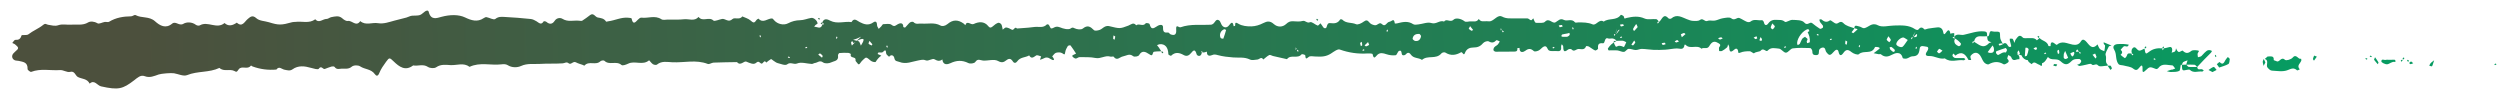
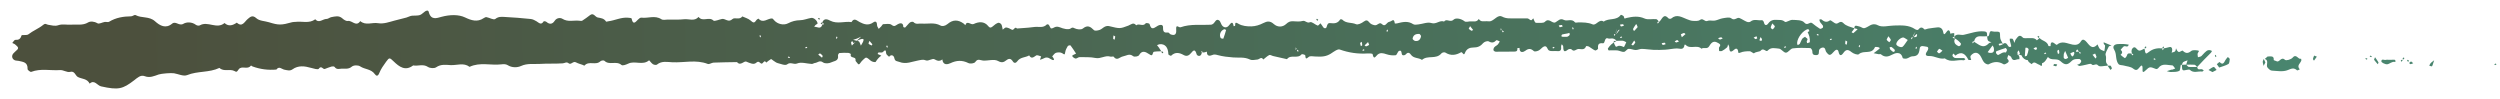
<svg xmlns="http://www.w3.org/2000/svg" width="178" height="7" viewBox="0 0 178 7" fill="none">
  <path d="M150.061 4.676C149.829 4.679 149.493 4.787 149.389 4.662C149.216 4.459 149.058 4.745 148.911 4.57C148.857 4.503 148.647 4.587 148.508 4.612C148.364 4.636 148.22 4.683 148.077 4.696C148.017 4.702 147.952 4.641 147.89 4.611C147.957 4.585 148.036 4.573 148.087 4.527C148.136 4.484 148.189 4.399 148.183 4.341C148.177 4.287 148.096 4.201 148.047 4.202C147.851 4.202 147.668 4.176 147.485 4.358C147.198 4.645 147.021 4.647 146.708 4.356C146.434 4.099 146.049 4.362 145.814 4.053C145.695 4.226 145.61 4.44 145.392 4.502C145.399 4.853 145.293 4.627 145.156 4.592C145.014 4.555 144.834 4.31 144.662 4.567C144.659 4.57 144.522 4.479 144.457 4.419C144.412 4.377 144.377 4.265 144.354 4.271C144.223 4.298 143.984 4.119 143.954 3.965C143.949 3.937 143.871 3.924 143.667 3.87C143.572 3.86 143.626 3.904 143.68 3.903C143.729 3.903 143.821 3.846 143.818 3.829C143.802 3.745 143.762 3.664 143.73 3.583C143.662 3.66 143.596 3.733 143.667 3.87C143.81 4.011 143.791 4.118 143.775 4.222C143.586 4.166 143.327 4.458 143.199 4.072C143.175 4.002 143.061 3.967 142.991 3.918C142.966 4.011 142.896 4.155 142.922 4.182C143.042 4.302 143.059 4.4 142.916 4.489C142.836 4.537 142.714 4.609 142.657 4.576C142.296 4.356 141.957 4.377 141.594 4.578C141.525 4.616 141.359 4.536 141.283 4.456C141.182 4.35 141.123 4.194 141.052 4.057C140.864 3.692 140.565 3.657 140.312 3.971C140.292 3.997 140.29 4.05 140.298 4.089C140.309 4.151 140.333 4.21 140.352 4.268C140.282 4.266 140.167 4.29 140.148 4.254C139.927 3.825 139.659 3.617 139.228 3.954C139.185 3.988 139.075 3.636 139.014 3.96C139.007 4.005 139.13 4.121 139.197 4.128C139.403 4.148 139.611 4.126 139.817 4.132C139.858 4.134 139.898 4.184 139.939 4.212C139.898 4.24 139.853 4.297 139.817 4.292C139.37 4.225 138.898 4.486 138.474 4.157C138.089 4.246 137.751 3.976 137.375 3.989C137.087 4.001 137.052 3.872 137.216 3.645C137.313 3.515 137.331 3.341 137.184 3.329C137.019 3.317 136.711 3.163 136.679 3.475C136.64 3.866 136.503 4.008 136.155 4.01C136.022 4.011 135.892 4.137 135.753 4.169C135.663 4.19 135.48 4.17 135.472 4.131C135.35 3.61 134.907 3.79 134.741 3.882C134.426 4.054 134.195 4.096 133.919 3.864C133.888 3.836 133.816 3.868 133.767 3.86C133.646 3.842 133.527 3.813 133.406 3.789C133.521 3.701 133.638 3.612 133.753 3.521C133.788 3.492 133.816 3.455 133.849 3.424C133.805 3.399 133.766 3.361 133.72 3.356C133.642 3.345 133.508 3.327 133.496 3.358C133.264 3.914 132.687 3.543 132.352 3.858C132.27 3.935 131.957 3.821 131.817 3.702C131.58 3.506 131.431 3.511 131.251 3.766C131.11 3.967 130.974 4.019 130.903 3.683C130.864 3.498 130.723 3.511 130.616 3.631C130.309 3.977 130.256 3.992 130.033 3.708C129.973 3.633 129.974 3.496 129.911 3.429C129.809 3.318 129.538 3.431 129.514 3.594C129.491 3.754 129.552 3.925 129.297 3.925C129.086 3.925 129.036 3.841 129.036 3.634C129.035 3.561 128.943 3.424 128.889 3.422C128.475 3.411 128.057 3.391 127.646 3.444C127.474 3.465 127.321 3.748 127.156 3.75C126.991 3.752 126.828 3.471 126.658 3.462C126.398 3.445 126.103 3.334 125.859 3.604C125.735 3.74 125.563 3.358 125.358 3.61C125.289 3.695 125.042 3.667 124.889 3.79C124.843 3.827 124.681 3.649 124.573 3.648C124.352 3.648 124.115 3.659 123.913 3.746C123.741 3.821 123.771 3.728 123.752 3.63C123.713 3.429 123.587 3.433 123.478 3.533C123.223 3.769 123.127 3.7 123.123 3.355C123.122 3.287 123.067 3.223 123.038 3.156C123.016 3.23 123.012 3.331 122.966 3.374C122.859 3.473 122.737 3.556 122.611 3.625C122.555 3.657 122.472 3.632 122.403 3.636C122.404 3.541 122.367 3.404 122.412 3.352C122.585 3.162 122.383 3.095 122.318 3.056C122.059 2.899 121.887 2.958 121.698 3.286C121.552 3.537 121.31 3.341 121.147 3.469C120.816 3.151 120.337 3.544 120.011 3.186C119.998 3.172 119.939 3.182 119.939 3.187C119.888 3.598 119.626 3.449 119.399 3.449C119.126 3.453 118.854 3.521 118.579 3.538C118.296 3.556 118.008 3.56 117.725 3.549C117.449 3.539 117.176 3.486 116.903 3.481C116.754 3.477 116.603 3.566 116.456 3.562C116.289 3.559 116.115 3.463 115.953 3.479C115.837 3.492 115.739 3.684 115.624 3.694C115.472 3.709 115.316 3.605 115.159 3.59C114.953 3.57 114.745 3.595 114.539 3.587C114.518 3.587 114.468 3.47 114.483 3.45C114.609 3.266 114.746 3.09 115.109 2.909C115.212 2.907 115.083 2.903 114.955 2.913C114.927 2.916 114.879 2.979 114.884 2.993C114.932 3.11 114.98 3.233 115.053 3.33C115.071 3.352 115.188 3.27 115.26 3.26C115.327 3.251 115.4 3.273 115.469 3.289C115.526 3.302 115.62 3.362 115.627 3.351C115.69 3.244 115.738 3.125 115.79 3.007C115.718 2.971 115.645 2.921 115.567 2.903C115.495 2.887 115.416 2.902 115.107 2.906C114.846 2.626 114.639 2.791 114.518 2.742C114.202 2.614 114.319 3.101 114.12 3.081C113.832 3.048 113.748 3.164 113.783 3.461C113.789 3.498 113.623 3.615 113.574 3.593C113.418 3.528 113.283 3.403 113.132 3.318C113.073 3.285 112.939 3.27 112.931 3.29C112.789 3.662 112.48 3.416 112.283 3.514C112.124 3.592 112.043 3.669 111.894 3.516C111.85 3.472 111.698 3.482 111.64 3.531C111.329 3.787 111.308 3.58 111.3 3.305C111.299 3.251 111.234 3.202 111.2 3.149C111.182 3.197 111.147 3.248 111.15 3.295C111.179 3.534 111.129 3.672 110.871 3.638C110.67 3.613 110.432 3.683 110.274 3.584C110.162 3.515 110.153 3.215 109.923 3.314C109.79 3.371 109.694 3.524 109.563 3.59C109.456 3.645 109.276 3.695 109.209 3.637C108.995 3.446 108.838 3.437 108.603 3.614C108.476 3.711 108.186 3.818 108.189 3.411C108.138 3.418 108.086 3.424 108.035 3.43C108.058 3.609 107.989 3.675 107.822 3.674C107.381 3.671 106.941 3.685 106.501 3.682C106.442 3.683 106.349 3.623 106.335 3.572C106.319 3.511 106.356 3.409 106.402 3.358C106.468 3.281 106.568 3.247 106.639 3.175C106.7 3.113 106.738 3.025 106.785 2.949C106.703 2.919 106.573 2.837 106.542 2.865C106.37 3.041 106.223 3.074 105.998 2.948C105.902 2.893 105.674 2.977 105.588 3.079C105.397 3.306 105.195 3.382 104.914 3.382C104.662 3.383 104.419 3.456 104.297 3.786C104.212 4.014 104.128 3.665 104.026 3.722C103.655 3.937 103.29 3.987 102.906 3.742C102.841 3.701 102.682 3.736 102.629 3.801C102.249 4.258 101.647 3.904 101.245 4.265C101.001 4.091 100.654 4.177 100.452 3.888C100.332 3.715 100.211 3.723 100.074 3.884C100.036 3.93 99.928 3.951 99.871 3.929C99.739 3.877 99.856 3.536 99.62 3.621C99.515 3.658 99.464 3.92 99.372 3.932C99.156 3.96 98.919 3.93 98.709 3.859C98.485 3.784 98.275 3.724 98.077 3.895C97.939 4.015 97.817 4.297 97.729 3.852C97.72 3.81 97.496 3.796 97.375 3.806C96.697 3.851 96.036 3.756 95.387 3.525C95.312 3.498 95.205 3.542 95.126 3.582C94.995 3.648 94.878 3.745 94.75 3.822C94.433 4.014 94.169 4.057 93.628 4.022C93.476 4.012 93.272 3.97 93.178 4.055C92.964 4.249 92.96 4.156 92.934 3.938C92.929 3.899 92.704 3.831 92.674 3.868C92.385 4.217 91.904 3.847 91.633 4.213C91.3 4.138 90.967 4.064 90.634 3.987C90.543 3.965 90.434 3.885 90.37 3.92C90.217 3.997 90.087 4.128 89.947 4.237C89.805 4.003 89.672 4.223 89.533 4.239C89.353 4.255 89.145 4.311 88.995 4.237C88.604 4.046 88.206 4.121 87.809 4.09C87.44 4.061 87.067 4.023 86.708 3.924C86.548 3.881 86.444 3.854 86.283 3.929C86.132 3.998 85.908 3.996 85.935 3.678C85.835 3.713 85.738 3.748 85.568 3.733C85.521 3.717 85.545 3.75 85.571 3.784C85.594 3.758 85.617 3.733 85.639 3.707C85.608 3.682 85.579 3.652 85.546 3.633C85.54 3.63 85.515 3.667 85.57 3.733C85.531 4.087 85.236 3.999 85.198 3.859C85.091 3.459 84.958 3.584 84.804 3.777C84.652 3.964 84.485 4.033 84.278 3.918C83.969 3.745 83.672 3.684 83.383 3.969C83.36 3.991 83.189 3.904 83.188 3.867C83.174 3.382 82.968 3.121 82.582 3.145C82.513 3.149 82.446 3.192 82.38 3.215C82.427 3.273 82.474 3.329 82.516 3.39C82.573 3.474 82.626 3.563 82.681 3.649C82.481 3.671 82.135 3.642 82.111 3.726C82.032 3.994 81.993 3.969 81.795 3.84C81.572 3.694 81.313 3.551 81.099 3.93C81.049 4.021 80.766 4.066 80.683 4C80.412 3.779 80.191 3.975 79.947 4.018C79.736 4.054 79.524 4.368 79.293 4.037C79.265 3.998 79.139 4.053 79.067 4.032C78.7 3.915 78.377 4.206 78.002 4.129C77.631 4.052 77.245 4.074 76.864 4.068C76.776 4.066 76.688 4.165 76.597 4.169C76.525 4.17 76.445 4.104 76.38 4.054C76.356 4.038 76.345 3.948 76.355 3.942C76.44 3.893 76.529 3.856 76.616 3.815C76.488 3.621 76.364 3.42 76.223 3.237C76.202 3.209 76.055 3.236 76.025 3.284C75.947 3.411 75.867 3.558 75.845 3.707C75.812 3.938 75.778 3.885 75.633 3.789C75.516 3.714 75.331 3.719 75.189 3.758C75.087 3.787 75.006 3.923 74.917 4.014C75.186 4.336 74.97 4.319 74.791 4.195C74.614 4.071 74.478 4.059 74.306 4.159C74.225 4.205 74.132 4.226 74.043 4.255C74.073 4.176 74.102 4.094 74.13 4.015C74.011 3.989 73.858 3.898 73.779 3.947C73.595 4.061 73.448 4.232 73.277 3.945C73.003 4.108 72.645 4.056 72.43 4.365C72.337 4.498 72.206 4.517 72.116 4.375C71.977 4.158 71.843 4.142 71.647 4.294C71.476 4.425 71.335 4.497 71.063 4.343C70.778 4.184 70.353 4.338 69.992 4.312C69.793 4.297 69.624 4.145 69.442 4.411C69.369 4.519 69.084 4.556 68.949 4.49C68.506 4.271 68.107 4.291 67.665 4.501C67.491 4.585 67.139 4.676 67.095 4.23C66.901 4.384 66.746 4.341 66.529 4.218C66.383 4.136 66.098 4.369 65.933 4.301C65.72 4.214 65.587 4.269 65.389 4.302C64.948 4.378 64.51 4.6 64.034 4.409C63.869 4.344 63.722 4.388 63.673 4.122C63.642 3.962 63.468 3.838 63.301 4.043C63.228 3.962 63.099 3.888 63.095 3.804C63.078 3.504 63.012 3.558 62.852 3.711C62.793 3.768 62.654 3.722 62.551 3.738C62.525 3.741 62.508 3.808 62.485 3.845C62.529 3.864 62.576 3.883 62.62 3.902C62.664 3.921 62.708 3.941 62.752 3.962C62.584 4.074 62.459 4.227 62.348 4.405C62.321 4.448 62.096 4.403 62.008 4.331C61.672 4.052 61.68 4.041 61.471 4.24C61.392 4.314 61.313 4.39 61.255 4.484C61.111 4.71 61.06 4.478 60.979 4.417C60.943 4.392 60.906 4.323 60.913 4.283C60.963 3.993 60.472 4.188 60.583 3.844C60.583 3.841 60.459 3.767 60.392 3.765C60.186 3.756 59.977 3.756 59.771 3.776C59.73 3.779 59.657 3.895 59.666 3.948C59.73 4.36 59.377 4.339 59.201 4.434C59.032 4.523 58.739 4.546 58.598 4.441C58.357 4.262 58.208 4.469 58.02 4.485C57.945 4.492 57.874 4.557 57.802 4.553C57.449 4.537 57.056 4.394 56.759 4.518C56.505 4.625 56.297 4.384 56.047 4.58C55.909 4.689 55.599 4.55 55.371 4.493C55.258 4.467 55.159 4.373 55.052 4.309C54.995 4.274 54.92 4.193 54.889 4.21C54.771 4.276 54.667 4.37 54.557 4.456C54.4 4.197 54.343 4.582 54.195 4.525C54.094 4.487 54.033 4.294 53.834 4.474C53.664 4.63 53.382 4.488 53.136 4.387C52.968 4.319 52.725 4.723 52.477 4.421C51.921 4.43 51.368 4.437 50.812 4.458C50.668 4.463 50.505 4.597 50.389 4.551C49.561 4.23 48.717 4.471 47.88 4.434C47.514 4.419 47.119 4.317 46.775 4.599C46.717 4.648 46.567 4.616 46.487 4.569C46.378 4.5 46.228 4.283 46.213 4.295C45.76 4.682 45.209 4.302 44.739 4.527C44.585 4.599 44.334 4.7 44.248 4.625C43.879 4.302 43.386 4.676 43.032 4.326C42.985 4.279 42.81 4.307 42.747 4.364C42.413 4.682 41.93 4.304 41.613 4.67C41.6 4.684 41.528 4.635 41.483 4.618C41.323 4.559 41.155 4.521 41.008 4.439C40.805 4.326 40.655 4.643 40.494 4.51C40.33 4.375 40.216 4.5 40.072 4.51C39.529 4.547 38.983 4.515 38.44 4.55C37.993 4.578 37.551 4.491 37.096 4.699C36.837 4.817 36.454 4.836 36.135 4.632C36.018 4.558 35.838 4.563 35.694 4.582C34.944 4.67 34.168 4.41 33.434 4.759C33.008 4.439 32.537 4.658 32.089 4.636C31.749 4.618 31.395 4.555 31.056 4.789C30.916 4.886 30.619 4.862 30.466 4.763C30.116 4.534 29.763 4.724 29.417 4.658C28.864 5.078 28.438 4.769 28.026 4.37C27.739 4.093 27.721 4.082 27.491 4.396C27.309 4.646 27.124 4.906 27.007 5.197C26.91 5.442 26.794 5.43 26.689 5.279C26.422 4.904 25.979 4.949 25.644 4.726C25.497 4.626 25.18 4.633 25.05 4.744C24.808 4.952 24.563 4.871 24.321 4.888C24.154 4.902 23.962 4.971 23.823 4.765C23.791 4.721 23.675 4.72 23.608 4.737C23.447 4.781 23.291 4.851 23.129 4.909C22.991 4.958 22.881 4.626 22.694 4.898C22.641 4.974 22.334 4.885 22.132 4.829C21.709 4.708 21.242 4.635 20.823 4.938C20.64 5.069 20.453 4.999 20.25 4.962C20.072 4.931 19.868 4.678 19.681 4.952C19.1 5.005 18.535 4.933 17.982 4.732C17.94 4.719 17.878 4.658 17.875 4.664C17.658 4.955 17.333 4.721 17.087 4.853C17.021 4.888 16.973 4.967 16.925 5.032C16.854 5.131 16.816 5.126 16.699 5.06C16.367 4.879 15.946 5.134 15.623 4.835C14.893 5.184 14.073 5.043 13.325 5.347C13.064 5.454 12.701 5.268 12.387 5.216C12.173 5.182 11.491 5.238 11.302 5.302C10.976 5.413 10.667 5.566 10.299 5.422C10.015 5.31 9.776 5.543 9.562 5.709C8.736 6.342 8.441 6.427 7.194 6.149C6.923 6.087 6.722 5.644 6.383 5.954C6.206 5.588 5.828 5.63 5.548 5.484C5.354 5.383 5.329 5.027 4.988 5.118C4.775 5.174 4.512 4.973 4.278 4.99C3.594 5.04 2.9 4.856 2.223 5.117C2.162 5.14 1.962 4.985 1.964 4.921C1.985 4.412 1.635 4.411 1.338 4.336C1.243 4.312 1.135 4.328 1.047 4.287C0.858 4.202 0.811 3.987 0.933 3.825C1.014 3.751 1.08 3.66 1.164 3.598C1.427 3.398 1.204 3.294 1.095 3.18C1.037 3.122 0.947 3.098 0.874 3.06C0.945 2.98 1.021 2.836 1.093 2.838C1.32 2.846 1.45 2.8 1.529 2.529C1.554 2.453 1.895 2.542 2.02 2.445C2.356 2.182 2.756 2.034 3.079 1.769C3.25 1.629 3.306 1.749 3.429 1.764C3.667 1.792 3.892 1.888 4.161 1.792C4.443 1.693 4.778 1.781 5.087 1.755C5.483 1.722 5.883 1.834 6.277 1.596C6.427 1.505 6.703 1.515 6.936 1.656C7.058 1.73 7.281 1.589 7.46 1.562C7.563 1.547 7.687 1.598 7.766 1.55C8.257 1.249 8.786 1.169 9.334 1.162C9.442 1.161 9.575 1.036 9.65 1.074C10.09 1.31 10.624 1.14 11.04 1.517C11.389 1.832 11.801 2.06 12.252 1.687C12.514 1.467 12.749 1.882 13.066 1.69C13.275 1.564 13.656 1.548 13.942 1.764C14.014 1.819 14.156 1.848 14.228 1.805C14.795 1.475 15.436 2.107 15.986 1.64C16.286 1.911 16.575 1.806 16.861 1.612C17.252 1.966 17.406 1.543 17.645 1.346C17.814 1.209 17.974 1.042 18.252 1.297C18.471 1.496 18.844 1.491 19.144 1.583C19.842 1.799 20.022 1.799 20.809 1.579C20.881 1.558 20.961 1.568 21.036 1.559C21.506 1.494 22.005 1.698 22.446 1.373C22.718 1.684 22.981 1.344 23.252 1.349C23.362 1.35 23.472 1.242 23.587 1.221C23.854 1.173 24.126 1.082 24.379 1.312C24.485 1.409 24.649 1.516 24.767 1.492C25.067 1.438 25.36 1.939 25.65 1.503C26.043 1.838 26.493 1.58 26.911 1.65C27.318 1.718 27.7 1.57 28.087 1.467C28.372 1.393 28.657 1.325 28.939 1.249C29.08 1.21 29.215 1.122 29.354 1.117C29.895 1.102 29.9 1.119 30.213 0.851C30.333 0.748 30.487 0.696 30.525 0.847C30.682 1.465 31.094 1.289 31.435 1.198C32.043 1.035 32.658 1.025 33.111 1.241C33.549 1.449 33.986 1.6 34.44 1.291C34.499 1.251 34.581 1.208 34.643 1.222C34.857 1.261 35.15 1.442 35.265 1.351C35.486 1.174 35.698 1.194 35.914 1.206C36.542 1.237 37.169 1.288 37.795 1.353C37.934 1.368 38.074 1.442 38.199 1.516C38.372 1.621 38.527 1.815 38.706 1.524C38.723 1.496 38.858 1.516 38.907 1.558C39.131 1.757 39.334 1.724 39.49 1.486C39.644 1.251 39.907 1.253 40.044 1.339C40.439 1.586 40.841 1.432 41.235 1.475C41.313 1.483 41.406 1.504 41.464 1.467C41.653 1.349 41.834 1.212 42.013 1.075C42.263 0.884 42.372 1.208 42.556 1.245C42.775 1.29 43.004 1.298 43.151 1.535C43.164 1.557 43.257 1.523 43.31 1.516C43.776 1.457 44.213 1.224 44.695 1.26C44.792 1.267 44.963 1.279 44.971 1.319C45.064 1.778 45.224 1.61 45.417 1.403C45.483 1.332 45.588 1.246 45.665 1.256C46.137 1.321 46.628 1.065 47.092 1.37C47.207 1.445 47.394 1.395 47.546 1.393C47.934 1.391 48.326 1.414 48.712 1.37C49.053 1.332 49.437 1.543 49.739 1.205C50.03 1.589 50.487 1.153 50.8 1.467C50.844 1.511 50.973 1.464 51.06 1.447C51.178 1.42 51.293 1.368 51.411 1.349C51.653 1.313 51.863 1.63 52.153 1.357C52.31 1.209 52.658 1.446 52.853 1.169C53.05 1.261 53.272 1.315 53.436 1.456C53.595 1.591 53.691 1.688 53.832 1.459C53.87 1.397 53.993 1.317 54.003 1.325C54.335 1.694 54.649 1.306 54.968 1.313C55.02 1.315 55.075 1.393 55.122 1.446C55.365 1.723 55.801 1.822 56.113 1.658C56.384 1.517 56.661 1.443 56.97 1.439C57.232 1.436 57.493 1.32 57.758 1.275C57.938 1.242 58.198 1.472 58.211 1.671C58.214 1.701 58.111 1.736 58.065 1.779C58.027 1.816 58.005 1.867 57.974 1.912C58.17 1.884 58.422 2.125 58.549 1.77C58.593 1.75 58.634 1.733 58.677 1.712C58.633 1.674 58.591 1.638 58.547 1.599C58.674 1.244 58.964 1.397 59.114 1.474C59.617 1.731 60.126 1.498 60.627 1.573C60.813 1.239 61.009 1.467 61.198 1.566C61.522 1.735 61.832 1.841 62.176 1.595C62.355 1.467 62.446 1.572 62.447 1.802C62.448 1.887 62.523 1.973 62.566 2.056C62.627 1.994 62.693 1.934 62.751 1.871C62.797 1.82 62.84 1.722 62.886 1.721C63.087 1.716 63.343 1.659 63.478 1.767C63.694 1.941 63.77 1.805 63.931 1.719C64.023 1.667 64.323 1.549 64.314 1.922C64.314 1.933 64.428 1.977 64.451 1.957C64.568 1.846 64.662 1.704 64.784 1.604C64.848 1.553 64.999 1.529 65.038 1.57C65.216 1.767 65.426 1.661 65.621 1.678C66.067 1.717 66.523 1.571 66.964 1.818C67.089 1.887 67.289 1.856 67.46 1.714C67.852 1.381 68.218 1.393 68.615 1.68C68.657 1.71 68.691 1.757 68.727 1.796C68.866 1.41 69.111 1.811 69.331 1.707C69.661 1.551 70.072 1.484 70.376 1.873C70.48 2.007 70.58 1.975 70.697 1.867C70.807 1.764 70.934 1.673 71.067 1.623C71.129 1.6 71.261 1.671 71.298 1.741C71.356 1.847 71.363 1.987 71.393 2.113C71.474 2.056 71.561 1.948 71.638 1.956C71.777 1.971 71.914 2.042 72.041 2.113C72.194 2.199 72.246 1.841 72.408 2.03L73.213 1.97C73.362 1.954 73.511 1.935 73.663 1.919C73.956 1.884 74.277 2.015 74.533 1.742C74.554 1.72 74.647 1.735 74.673 1.766C74.741 1.846 74.781 2.017 74.846 2.025C74.954 2.035 75.066 1.929 75.182 1.908C75.274 1.89 75.385 1.908 75.473 1.947C75.701 2.045 76.067 2.136 76.221 2.033C76.338 1.953 76.371 1.941 76.508 2.012C76.68 2.097 76.971 2.135 77.101 2.03C77.432 1.762 77.632 1.889 77.885 2.141C77.958 2.216 78.163 2.174 78.294 2.13C78.427 2.086 78.539 1.961 78.669 1.898C78.756 1.857 78.872 1.836 78.962 1.858C79.716 2.039 79.722 2.061 80.334 1.826C80.534 1.748 80.698 1.555 80.897 1.802C81.098 1.634 81.38 1.925 81.575 1.659C81.605 1.619 81.832 1.661 81.846 1.706C81.986 2.238 82.212 1.946 82.457 1.822C82.547 1.776 82.821 1.691 82.809 1.958C82.795 2.292 82.914 2.344 83.171 2.315C83.225 2.309 83.283 2.423 83.351 2.448C83.632 2.551 83.773 2.462 83.745 2.117C83.711 1.663 83.934 1.986 84.055 1.942C84.775 1.686 85.515 1.803 86.245 1.757C86.289 1.754 86.335 1.72 86.376 1.694C86.514 1.597 86.579 1.307 86.797 1.45C86.906 1.522 86.932 1.735 87.034 1.84C87.18 1.99 87.365 1.985 87.502 1.809C87.654 1.613 87.776 1.483 87.835 1.866C87.871 1.855 87.938 1.851 87.94 1.834C87.961 1.668 87.91 1.531 88.175 1.691C88.437 1.85 88.79 1.885 89.101 1.878C89.385 1.872 89.684 1.781 89.94 1.646C90.224 1.499 90.435 1.477 90.693 1.71C90.958 1.95 91.319 1.949 91.576 1.707C91.725 1.565 91.861 1.504 92.049 1.513C92.281 1.521 92.526 1.557 92.744 1.493C92.941 1.434 93.047 1.68 93.273 1.582C93.401 1.524 93.627 1.754 93.819 1.822C93.863 1.838 93.949 1.719 94.015 1.659C94.067 1.732 94.13 1.798 94.172 1.876C94.257 2.044 94.416 2.056 94.456 1.918C94.51 1.737 94.534 1.622 94.738 1.647C94.999 1.681 95.251 1.666 95.417 1.389C95.432 1.364 95.543 1.368 95.574 1.401C95.845 1.681 96.225 1.581 96.541 1.72C96.686 1.786 96.947 1.653 97.107 1.533C97.283 1.402 97.376 1.446 97.489 1.587C97.594 1.718 97.715 1.761 97.88 1.796C98.079 1.835 98.209 1.531 98.394 1.716C98.637 1.96 98.727 1.58 98.92 1.552C99.105 1.528 99.25 1.24 99.31 1.668C99.31 1.677 99.413 1.681 99.464 1.666C99.854 1.569 100.236 1.466 100.621 1.722C100.714 1.785 100.873 1.75 100.999 1.737C101.308 1.702 101.643 1.552 101.914 1.641C102.261 1.754 102.506 1.412 102.817 1.534C102.999 1.29 103.258 1.635 103.502 1.396C103.65 1.254 104.024 1.317 104.278 1.518C104.362 1.585 104.531 1.535 104.659 1.522C104.878 1.497 105.132 1.617 105.29 1.349C105.432 1.585 105.65 1.504 105.848 1.51C105.951 1.511 106.065 1.535 106.157 1.5C106.429 1.399 106.671 1.028 106.946 1.179C107.249 1.346 107.532 1.301 107.825 1.311C108.134 1.321 108.445 1.295 108.754 1.31C108.842 1.315 108.921 1.426 109.011 1.442C109.057 1.45 109.118 1.354 109.171 1.305C109.209 1.394 109.238 1.492 109.288 1.573C109.309 1.609 109.374 1.634 109.417 1.63C109.618 1.614 109.886 1.669 110.001 1.55C110.301 1.238 110.52 1.715 110.75 1.588C110.945 1.482 111.076 1.275 111.35 1.418C111.589 1.541 111.91 1.296 112.14 1.59C112.172 1.632 112.29 1.597 112.364 1.596C112.712 1.597 113.049 1.587 113.393 1.735C113.649 1.846 113.854 1.313 114.186 1.539C114.551 1.262 115.089 1.497 115.405 1.055C115.415 1.041 115.609 1.123 115.62 1.182C115.656 1.386 115.679 1.31 115.833 1.274C116.241 1.182 116.657 1.121 117.087 1.315C117.327 1.424 117.64 1.336 117.921 1.363C117.993 1.371 118.056 1.468 118.124 1.56C118.125 1.571 118.124 1.549 118.124 1.523C118.083 1.541 118.039 1.55 118.006 1.575C117.996 1.584 118.023 1.642 118.033 1.679C118.064 1.653 118.094 1.625 118.124 1.563C118.334 1.408 118.428 0.899 118.79 1.302C118.827 1.343 118.953 1.353 118.994 1.316C119.383 0.977 119.739 1.225 120.107 1.366C120.244 1.418 120.383 1.478 120.525 1.485C120.698 1.494 120.914 1.516 121.039 1.419C121.258 1.254 121.365 1.572 121.565 1.491C121.724 1.425 121.928 1.495 122.105 1.465C122.295 1.431 122.474 1.328 122.662 1.3C122.865 1.27 123.137 1.199 123.269 1.307C123.511 1.503 123.667 1.209 123.853 1.285C124.032 1.359 124.195 1.478 124.374 1.551C124.452 1.584 124.575 1.588 124.634 1.539C124.891 1.32 125.184 1.485 125.454 1.436C125.492 1.43 125.576 1.522 125.587 1.581C125.642 1.844 125.785 1.825 125.897 1.672C126.061 1.446 126.261 1.393 126.504 1.415C126.699 1.432 126.887 1.382 127.082 1.551C127.17 1.625 127.435 1.406 127.618 1.415C127.909 1.428 128.3 1.415 128.46 1.601C128.695 1.881 128.855 1.509 129.026 1.647C129.203 1.79 129.385 1.928 129.577 2.047C129.621 2.074 129.721 2.02 129.777 1.98C129.803 1.96 129.812 1.861 129.791 1.825C129.735 1.733 129.65 1.664 129.592 1.575C129.56 1.528 129.554 1.458 129.536 1.399C129.584 1.39 129.651 1.355 129.679 1.38C129.872 1.535 130.04 1.634 130.29 1.451C130.362 1.4 130.592 1.68 130.751 1.681C130.914 1.682 131.031 1.417 131.266 1.661C131.446 1.849 131.735 1.907 132.025 2.013C132.005 2.083 131.919 2.188 131.833 2.29C131.874 2.315 131.939 2.373 131.957 2.359C132.067 2.273 132.163 2.174 132.265 2.08C132.221 2.061 132.177 2.042 132.025 2.013C132.039 1.718 132.239 1.862 132.391 1.888C132.507 1.909 132.622 2.022 132.727 2.007C133.048 1.952 133.26 1.565 133.708 1.801C134.019 1.965 134.465 1.825 134.854 1.817C135.373 1.808 135.898 1.762 136.37 2.087C136.425 2.126 136.546 2.15 136.572 2.118C136.719 1.937 136.842 1.896 137.014 2.09C137.048 2.126 137.181 2.055 137.271 2.039C137.492 2.006 137.713 1.972 137.934 1.95C138.17 1.924 138.318 2.043 138.36 2.306C138.391 2.5 138.468 2.442 138.538 2.341C138.693 2.111 138.81 2.056 138.869 2.404C138.905 2.392 138.94 2.375 138.979 2.369C139.033 2.36 139.087 2.362 139.141 2.358C139.142 2.442 139.143 2.527 139.144 2.611C139.101 2.631 139.06 2.648 139.016 2.668C139.06 2.707 139.102 2.743 139.202 2.748C139.193 2.804 139.152 2.832 139.15 2.866C139.127 3.102 139.275 3.207 139.443 3.283C139.477 3.3 139.546 3.274 139.577 3.24C139.607 3.208 139.632 3.118 139.614 3.096C139.506 2.965 139.389 2.849 139.205 2.748C139.148 2.726 139.147 2.67 139.147 2.611C139.331 2.353 139.594 2.526 139.817 2.479C140.299 2.377 140.768 2.186 141.278 2.236C141.539 2.261 141.466 2.43 141.481 2.581C141.334 2.583 141.185 2.593 141.038 2.584C140.794 2.57 140.614 2.651 140.551 2.969C140.552 2.98 140.551 2.958 140.551 2.933C140.51 2.95 140.466 2.959 140.433 2.985C140.423 2.993 140.45 3.052 140.46 3.088C140.491 3.062 140.521 3.034 140.552 2.972C140.878 3.147 141.184 3.52 141.596 3.093C141.644 3.045 141.726 3.036 141.793 3.01C141.707 2.971 141.594 2.959 141.547 2.889C141.494 2.814 141.5 2.688 141.481 2.584C141.737 2.64 141.542 2.131 141.858 2.234C142.018 2.285 142.223 2.213 142.358 2.292C142.43 2.336 142.385 2.589 142.422 2.741C142.452 2.861 142.523 2.967 142.61 3.14C142.559 3.126 142.532 3.084 142.507 3.085C142.44 3.088 142.373 3.112 142.306 3.127C142.315 3.163 142.326 3.233 142.333 3.233C142.418 3.232 142.501 3.217 142.61 3.14C142.656 3.077 142.741 3.057 142.81 3.081C142.955 3.13 142.977 3.449 143.189 3.315C143.225 3.292 143.126 3.029 143.096 2.875C143.088 2.839 143.098 2.797 143.1 2.754C143.169 2.759 143.269 2.736 143.303 2.774C143.363 2.847 143.385 2.959 143.423 3.056C143.458 2.969 143.477 2.862 143.533 2.794C143.662 2.641 143.775 2.401 144.02 2.67C144.088 2.745 144.26 2.712 144.384 2.716C144.605 2.724 144.841 2.657 145.026 2.87C145.032 2.876 145.151 2.762 145.217 2.705C145.403 2.927 145.768 2.917 145.853 3.278C145.855 3.292 145.951 3.283 146.002 3.285C145.993 2.962 146.119 2.955 146.322 3.124C146.358 3.154 146.431 3.206 146.446 3.192C146.818 2.865 147.186 3.107 147.561 3.175C147.785 3.217 148.016 3.198 148.165 2.938C148.243 2.802 148.356 2.792 148.481 2.905C148.729 3.13 148.918 3.624 149.342 3.161C149.397 3.273 149.435 3.407 149.516 3.487C149.596 3.568 149.723 3.594 149.829 3.646C149.848 3.514 149.877 3.385 149.883 3.253C149.885 3.213 149.815 3.175 149.792 3.127C149.776 3.097 149.783 3.049 149.782 3.01C149.969 3.089 150.155 3.165 150.341 3.244C150.272 3.267 150.167 3.272 150.144 3.32C150.049 3.526 149.867 3.795 149.925 3.945C150.008 4.163 149.852 4.426 150.06 4.592C150.07 4.603 150.06 4.648 150.061 4.676ZM92.402 3.538C92.379 3.538 92.355 3.538 92.332 3.538C92.348 3.583 92.356 3.631 92.38 3.667C92.388 3.678 92.442 3.649 92.475 3.638C92.451 3.604 92.425 3.571 92.189 3.442C92.213 3.475 92.239 3.506 92.265 3.539C92.288 3.514 92.311 3.488 92.334 3.463C92.303 3.438 92.274 3.407 92.24 3.388C92.23 3.385 92.205 3.422 92.402 3.538ZM107.007 2.166C106.984 2.166 106.961 2.167 106.938 2.167C106.954 2.212 106.962 2.259 106.986 2.295C106.994 2.307 107.047 2.278 107.081 2.266C107.057 2.233 107.031 2.199 106.795 2.07C106.819 2.104 106.845 2.134 106.871 2.168C106.894 2.142 106.917 2.117 106.939 2.091C106.908 2.066 106.879 2.036 106.846 2.017C106.835 2.014 106.81 2.051 107.007 2.166ZM148.025 3.683C147.986 3.627 147.946 3.572 147.905 3.516C147.841 3.573 147.777 3.63 147.778 3.888C147.705 3.783 147.665 3.69 147.642 3.696C147.56 3.714 147.483 3.766 147.404 3.803C147.448 3.878 147.481 3.99 147.545 4.015C147.592 4.034 147.678 3.946 147.714 3.684C147.817 3.683 147.922 3.682 148.095 3.679C148.071 3.682 148.048 3.683 148.025 3.683C148.041 3.728 148.049 3.775 148.073 3.812C148.081 3.823 148.135 3.794 148.168 3.782C148.144 3.749 148.118 3.716 148.025 3.683ZM136.191 2.721C136.19 2.696 136.19 2.671 136.19 2.645C136.149 2.663 136.105 2.672 136.072 2.697C136.062 2.706 136.088 2.764 136.099 2.801C136.129 2.775 136.16 2.747 136.395 2.23C136.315 2.363 136.249 2.465 136.191 2.569C136.186 2.578 136.236 2.639 136.262 2.642C136.385 2.654 136.511 2.652 136.496 2.456C136.493 2.411 136.459 2.37 136.191 2.721ZM115.029 2.48C115.029 2.455 115.029 2.43 115.028 2.404C114.987 2.422 114.944 2.431 114.911 2.456C114.9 2.465 114.927 2.524 114.938 2.56C114.968 2.534 114.999 2.506 115.132 2.033C115.094 2.134 115.057 2.227 115.03 2.329C115.025 2.345 115.074 2.379 115.1 2.406C115.171 2.313 115.245 2.219 115.316 2.129C115.277 2.104 115.235 2.085 115.029 2.48ZM60.777 3.072C60.737 3.014 60.703 2.967 60.672 2.922C60.644 2.962 60.593 3.002 60.596 3.041C60.6 3.111 60.636 3.178 60.658 3.248C60.693 3.197 60.729 3.146 61.317 2.608C61.189 2.669 61.104 2.712 61.015 2.747C60.925 2.781 60.833 2.808 60.743 2.837C60.846 2.864 60.949 2.888 61.05 2.917C61.097 2.931 61.159 2.938 61.18 2.972C61.23 3.058 61.257 3.156 61.294 3.251C61.364 3.116 61.471 2.985 61.489 2.842C61.499 2.766 61.358 2.664 60.777 3.072ZM128.705 2.288C128.748 2.262 128.789 2.236 128.833 2.21C128.801 2.16 128.761 2.063 128.741 2.066C128.387 2.146 127.974 2.67 127.953 3.061C127.951 3.111 127.977 3.161 127.991 3.212C128.045 3.18 128.119 3.163 128.149 3.112C128.215 3.004 128.247 2.869 128.317 2.767C128.365 2.696 128.458 2.661 128.529 2.613C128.556 2.716 128.795 2.719 128.646 2.914C128.626 2.943 128.658 3.021 128.666 3.074C128.733 3.048 128.856 3.03 128.861 2.996C128.872 2.867 128.857 2.729 128.827 2.601C128.806 2.497 128.748 2.394 128.705 2.288ZM135.832 2.846C135.668 2.756 135.575 2.656 135.492 2.668C135.382 2.681 135.264 2.761 135.178 2.846C135.102 2.92 135.013 3.042 135.014 3.143C135.016 3.269 135.363 3.419 135.467 3.328C135.592 3.22 135.677 3.056 135.832 2.846ZM101.072 2.418C100.766 2.396 100.615 2.516 100.577 2.755C100.57 2.797 100.69 2.905 100.759 2.916C100.989 2.952 101.139 2.821 101.177 2.579C101.187 2.523 101.088 2.443 101.072 2.418ZM142.904 3.56C142.864 3.496 142.827 3.412 142.812 3.415C142.586 3.485 142.363 3.561 142.143 3.648C142.12 3.657 142.103 3.761 142.122 3.791C142.156 3.847 142.237 3.927 142.27 3.916C142.447 3.84 142.597 3.681 142.816 3.738C142.829 3.746 142.876 3.616 142.904 3.56ZM87.176 2.077C86.92 2.161 86.787 2.458 86.909 2.7C86.932 2.745 87.095 2.765 87.1 2.754C87.177 2.551 87.241 2.34 87.3 2.129C87.303 2.126 87.22 2.096 87.176 2.077ZM144.328 3.396C144.258 3.397 144.212 3.394 144.212 3.397C144.194 3.602 144.181 3.807 144.166 4.015C144.22 3.995 144.304 3.991 144.319 3.952C144.374 3.811 144.416 3.661 144.437 3.512C144.442 3.473 144.349 3.418 144.328 3.396ZM141.87 3.236C141.749 3.4 141.635 3.556 141.521 3.712C141.565 3.728 141.606 3.758 141.653 3.763C141.926 3.791 142.015 3.683 141.955 3.392C141.944 3.344 141.907 3.306 141.87 3.236ZM111.448 2.618C111.499 2.617 111.554 2.631 111.597 2.613C111.656 2.587 111.72 2.547 111.758 2.493C111.778 2.462 111.749 2.392 111.743 2.339C111.689 2.357 111.638 2.377 111.581 2.386C111.463 2.41 111.343 2.423 111.227 2.455C111.201 2.461 111.182 2.523 111.169 2.563C111.167 2.574 111.201 2.615 111.221 2.615C111.296 2.626 111.373 2.619 111.448 2.618ZM147.039 3.625C146.984 3.764 146.938 3.82 146.941 3.876C146.951 3.997 146.87 4.172 147.061 4.2C147.121 4.208 147.189 4.148 147.251 4.117C147.192 3.977 147.134 3.84 147.039 3.625ZM134.798 3.701C134.864 3.672 134.9 3.666 134.902 3.652C134.91 3.616 134.919 3.559 134.901 3.54C134.833 3.468 134.758 3.399 134.675 3.346C134.644 3.327 134.585 3.362 134.539 3.371C134.557 3.426 134.561 3.499 134.597 3.538C134.663 3.61 134.743 3.66 134.798 3.701ZM134.454 2.58C134.386 2.716 134.318 2.804 134.334 2.834C134.373 2.907 134.456 2.953 134.519 3.009C134.556 2.952 134.638 2.884 134.627 2.842C134.608 2.761 134.538 2.7 134.454 2.58ZM116.603 1.93C116.56 1.827 116.544 1.779 116.523 1.734C116.52 1.726 116.479 1.727 116.474 1.738C116.403 1.84 116.333 1.942 116.275 2.055C116.262 2.083 116.304 2.144 116.325 2.189C116.328 2.197 116.367 2.197 116.374 2.185C116.458 2.097 116.537 2.004 116.603 1.93ZM126.188 1.666C126.133 1.807 126.077 1.886 126.078 1.967C126.079 2.009 126.203 2.101 126.219 2.089C126.282 2.038 126.343 1.964 126.37 1.882C126.38 1.851 126.289 1.782 126.188 1.666ZM138.305 3.609C138.18 3.535 138.1 3.46 138.071 3.478C138.005 3.52 137.962 3.611 137.912 3.679C137.964 3.72 138.027 3.809 138.065 3.798C138.14 3.78 138.195 3.703 138.305 3.609ZM116.355 2.884C116.284 2.986 116.218 3.083 116.153 3.179C116.197 3.198 116.259 3.245 116.277 3.231C116.338 3.177 116.394 3.106 116.431 3.029C116.444 3.007 116.389 2.946 116.355 2.884ZM119.675 2.444C119.715 2.556 119.731 2.603 119.747 2.651C119.834 2.577 119.92 2.503 120.009 2.426C119.97 2.398 119.926 2.343 119.892 2.349C119.815 2.364 119.744 2.412 119.675 2.444ZM62.114 3.154C62.041 3.068 61.973 2.987 61.907 2.909C61.882 2.98 61.822 3.09 61.843 3.112C61.898 3.176 61.988 3.203 62.068 3.239C62.074 3.241 62.106 3.168 62.114 3.154ZM149.172 3.812C149.072 3.858 149.029 3.878 148.988 3.898C149.061 3.99 149.132 4.079 149.205 4.171C149.228 4.125 149.278 4.077 149.27 4.041C149.251 3.959 149.207 3.887 149.172 3.812ZM97.486 3.196C97.444 3.087 97.425 3.039 97.406 2.995C97.322 3.074 97.241 3.151 97.157 3.231C97.196 3.255 97.243 3.311 97.276 3.302C97.351 3.281 97.417 3.233 97.486 3.196ZM58.257 3.887C58.35 3.965 58.439 4.037 58.527 4.108C58.545 4.06 58.588 3.993 58.575 3.973C58.525 3.906 58.46 3.845 58.39 3.804C58.366 3.79 58.313 3.85 58.257 3.887ZM104.571 2.048C104.631 2.095 104.693 2.156 104.763 2.189C104.791 2.202 104.845 2.154 104.888 2.134C104.815 2.042 104.745 1.953 104.671 1.862C104.649 1.907 104.624 1.949 104.571 2.048ZM79.282 2.522C79.27 2.614 79.253 2.69 79.259 2.763C79.262 2.786 79.324 2.805 79.358 2.827C79.375 2.753 79.4 2.68 79.404 2.604C79.404 2.585 79.339 2.56 79.282 2.522ZM96.958 2.978C96.902 3.018 96.838 3.044 96.841 3.063C96.847 3.139 96.874 3.212 96.893 3.284C96.926 3.262 96.987 3.244 96.99 3.219C96.991 3.146 96.972 3.07 96.958 2.978ZM115.339 1.758C115.376 1.819 115.4 1.889 115.418 1.886C115.488 1.879 115.554 1.85 115.621 1.83C115.6 1.794 115.581 1.727 115.56 1.724C115.491 1.722 115.421 1.743 115.339 1.758ZM118.311 3.076C118.348 3.137 118.372 3.207 118.39 3.204C118.459 3.197 118.526 3.169 118.592 3.148C118.571 3.112 118.555 3.045 118.532 3.042C118.465 3.04 118.396 3.061 118.311 3.076ZM119.41 2.846C119.359 2.875 119.297 2.912 119.236 2.946C119.275 2.974 119.319 3.029 119.355 3.023C119.422 3.014 119.483 2.971 119.547 2.942C119.508 2.912 119.469 2.884 119.41 2.846ZM122.324 2.722C122.387 2.766 122.429 2.819 122.465 2.816C122.531 2.806 122.593 2.764 122.657 2.735C122.618 2.707 122.576 2.654 122.537 2.658C122.47 2.658 122.406 2.693 122.324 2.722ZM125.061 2.581C124.944 2.636 124.9 2.656 124.859 2.676C124.903 2.712 124.945 2.768 124.994 2.781C125.031 2.792 125.079 2.746 125.12 2.726C125.096 2.667 125.072 2.609 125.061 2.581ZM125.268 2.867C125.292 2.878 125.349 2.908 125.405 2.919C125.416 2.922 125.461 2.826 125.45 2.786C125.437 2.733 125.387 2.689 125.35 2.642C125.336 2.687 125.318 2.735 125.268 2.867ZM131.402 2.882C131.391 2.975 131.374 3.051 131.38 3.124C131.38 3.147 131.445 3.165 131.478 3.187C131.495 3.114 131.52 3.041 131.524 2.965C131.522 2.946 131.46 2.921 131.402 2.882ZM110.982 1.813C111.019 1.874 111.043 1.944 111.061 1.941C111.13 1.934 111.197 1.905 111.264 1.885C111.243 1.849 111.226 1.782 111.203 1.779C111.136 1.777 111.067 1.798 110.982 1.813ZM144.984 3.348C144.866 3.403 144.822 3.423 144.781 3.443C144.826 3.479 144.868 3.535 144.917 3.548C144.953 3.559 145.001 3.514 145.042 3.493C145.018 3.435 144.994 3.376 144.984 3.348ZM146.592 3.538C146.536 3.578 146.472 3.604 146.475 3.624C146.481 3.7 146.508 3.772 146.527 3.845C146.56 3.822 146.621 3.805 146.623 3.779C146.625 3.706 146.606 3.631 146.592 3.538ZM54.126 2.494C54.108 2.514 54.075 2.537 54.078 2.551C54.086 2.59 54.11 2.626 54.128 2.665C54.146 2.645 54.179 2.622 54.176 2.608C54.168 2.569 54.144 2.533 54.126 2.494ZM56.145 4.021C56.125 4.043 56.107 4.063 56.089 4.083C56.123 4.102 56.157 4.127 56.196 4.135C56.208 4.138 56.229 4.101 56.246 4.081C56.213 4.059 56.179 4.04 56.145 4.021ZM136.487 3.382C136.466 3.36 136.448 3.341 136.432 3.321C136.415 3.358 136.392 3.395 136.385 3.437C136.383 3.451 136.416 3.473 136.435 3.493C136.452 3.453 136.47 3.416 136.487 3.382ZM98.714 2.212C98.735 2.234 98.754 2.253 98.772 2.273C98.789 2.236 98.812 2.199 98.819 2.157C98.822 2.143 98.788 2.121 98.77 2.102C98.752 2.138 98.732 2.175 98.714 2.212ZM97.099 3.504C97.066 3.524 97.032 3.544 96.999 3.567C97.017 3.586 97.038 3.622 97.051 3.619C97.087 3.61 97.12 3.585 97.156 3.565C97.135 3.545 97.12 3.526 97.099 3.504ZM129.397 2.417C129.376 2.439 129.358 2.459 129.343 2.479C129.377 2.498 129.411 2.523 129.449 2.531C129.462 2.534 129.482 2.497 129.5 2.477C129.464 2.455 129.43 2.436 129.397 2.417ZM130.379 2.744C130.346 2.764 130.312 2.784 130.279 2.804C130.297 2.823 130.318 2.86 130.331 2.857C130.367 2.848 130.4 2.822 130.436 2.802C130.418 2.785 130.4 2.766 130.379 2.744ZM145.595 3.86C145.628 3.84 145.661 3.82 145.694 3.797C145.676 3.777 145.655 3.741 145.642 3.744C145.606 3.753 145.573 3.779 145.538 3.799C145.556 3.818 145.574 3.837 145.595 3.86ZM127.119 3.293C127.086 3.313 127.053 3.333 127.02 3.353C127.038 3.373 127.059 3.409 127.072 3.406C127.108 3.397 127.141 3.371 127.177 3.351C127.158 3.335 127.14 3.315 127.119 3.293ZM115.442 2.593C115.409 2.613 115.376 2.633 115.343 2.656C115.361 2.675 115.382 2.711 115.395 2.708C115.431 2.7 115.464 2.674 115.5 2.654C115.482 2.634 115.463 2.615 115.442 2.593ZM132.442 3.262C132.421 3.24 132.403 3.221 132.387 3.201C132.37 3.238 132.347 3.275 132.34 3.317C132.337 3.331 132.371 3.353 132.389 3.372C132.407 3.336 132.424 3.299 132.442 3.262ZM111.99 1.935C111.972 1.955 111.939 1.977 111.942 1.991C111.95 2.031 111.974 2.067 111.992 2.106C112.01 2.086 112.043 2.063 112.041 2.049C112.032 2.007 112.009 1.971 111.99 1.935ZM110.631 3.333C110.598 3.353 110.564 3.373 110.531 3.396C110.549 3.415 110.57 3.451 110.583 3.448C110.619 3.44 110.652 3.414 110.688 3.394C110.67 3.374 110.652 3.355 110.631 3.333ZM63.104 3.29C63.122 3.326 63.141 3.363 63.159 3.399C63.177 3.379 63.21 3.356 63.207 3.342C63.199 3.303 63.176 3.267 63.157 3.228C63.142 3.247 63.124 3.267 63.104 3.29ZM59.519 2.707C59.539 2.729 59.558 2.748 59.576 2.768C59.593 2.731 59.616 2.694 59.623 2.652C59.626 2.638 59.592 2.616 59.574 2.596C59.554 2.633 59.536 2.67 59.519 2.707ZM57.326 3.388C57.345 3.408 57.366 3.444 57.379 3.441C57.414 3.432 57.448 3.406 57.483 3.386C57.465 3.367 57.444 3.331 57.431 3.334C57.395 3.342 57.362 3.368 57.326 3.388ZM152.689 3.456C152.75 3.845 152.774 3.881 152.988 3.707C153.279 3.471 153.592 3.416 153.932 3.44C153.951 3.488 153.967 3.532 153.985 3.58C154.021 3.532 154.054 3.486 154.089 3.438C154.184 3.417 154.284 3.408 154.376 3.373C154.566 3.303 154.662 3.364 154.662 3.568C154.663 3.627 154.635 3.689 154.618 3.749C154.703 3.719 154.8 3.713 154.864 3.656C154.91 3.616 154.911 3.512 154.933 3.439C154.965 3.503 154.986 3.573 155.028 3.626C155.06 3.664 155.117 3.709 155.155 3.702C155.245 3.685 155.38 3.576 155.412 3.609C155.615 3.812 155.785 3.821 156.012 3.633C156.114 3.55 156.307 3.57 156.454 3.588C156.657 3.613 156.512 3.699 156.479 3.79C156.45 3.869 156.484 3.978 156.493 4.076C156.581 4.047 156.696 4.042 156.752 3.98C157.092 3.608 157.161 3.548 157.36 3.574C157.406 3.579 157.448 3.612 157.492 3.631C157.469 3.67 157.454 3.718 157.424 3.75C157.258 3.92 157.088 4.085 156.923 4.256C156.76 4.423 156.6 4.599 156.438 4.77C156.375 4.714 156.315 4.617 156.248 4.609C156.052 4.589 155.854 4.606 155.656 4.608C155.688 4.504 155.72 4.4 155.755 4.296C155.652 4.336 155.542 4.36 155.45 4.42C155.399 4.454 155.38 4.547 155.347 4.612C155.321 4.613 155.275 4.608 155.272 4.613C155.233 4.765 155.239 5.015 155.157 5.052C154.983 5.136 154.764 5.119 154.563 5.127C154.468 5.131 154.372 5.088 154.277 5.066C154.382 5.031 154.49 4.994 154.595 4.961C154.618 4.953 154.649 4.966 154.672 4.958C154.741 4.934 154.808 4.905 154.874 4.879C154.804 4.802 154.735 4.654 154.665 4.655C154.326 4.65 153.95 4.467 153.669 4.847C153.636 4.889 153.552 4.93 153.51 4.913C153.078 4.748 153.065 4.725 152.765 5.015C152.521 5.251 152.55 5.057 152.55 4.886C152.551 4.552 152.442 4.663 152.32 4.813C152.191 4.972 152.097 5.057 151.881 4.883C151.701 4.737 151.426 4.729 151.193 4.662C151.074 4.63 150.918 4.649 150.845 4.571C150.751 4.468 150.702 4.295 150.68 4.144C150.649 3.931 150.654 3.737 150.525 3.528C150.389 3.311 150.531 3.146 150.806 3.137C150.935 3.133 151.066 3.125 151.194 3.132C151.318 3.139 151.442 3.16 151.563 3.178C151.507 3.431 151.311 3.226 151.207 3.306C151.123 3.372 151.06 3.465 150.989 3.545C151.132 3.666 151.131 3.787 150.985 3.904C151.084 3.987 151.178 4.078 151.287 4.139C151.308 4.15 151.419 4.022 151.441 3.94C151.498 3.729 151.646 3.831 151.79 3.804C151.8 3.804 151.78 3.804 151.756 3.804C151.772 3.849 151.781 3.897 151.804 3.933C151.812 3.944 151.866 3.915 151.899 3.904C151.876 3.87 151.849 3.837 151.792 3.804C151.731 3.625 151.765 3.467 151.918 3.376C151.951 3.356 152.032 3.374 152.06 3.405C152.303 3.66 152.3 3.663 152.689 3.456ZM153.377 4.149C153.357 4.171 153.339 4.191 153.324 4.208C153.358 4.228 153.391 4.252 153.43 4.26C153.443 4.263 153.463 4.226 153.481 4.206C153.442 4.19 153.408 4.168 153.377 4.149ZM161.254 4.195C161.585 4.306 161.306 4.644 161.45 4.813C161.528 4.907 161.646 5.021 161.749 5.028C162.132 5.049 162.553 5.13 162.891 4.989C163.16 4.878 163.324 4.803 163.55 5.008C163.579 5.033 163.678 4.965 163.745 4.938C163.489 4.661 163.809 4.505 163.858 4.294C163.865 4.261 163.841 4.216 163.833 4.177C163.628 4.272 163.506 3.785 163.238 4.103C163.123 4.236 162.772 4.339 162.689 4.259C162.41 3.993 162.298 4.485 162.083 4.356C162.02 4.32 161.889 4.297 161.891 4.277C161.913 3.94 161.692 4.033 161.458 4.019C161.417 4.053 161.336 4.124 161.254 4.195ZM155.848 4.766C155.781 4.758 155.723 4.661 155.658 4.605C155.555 4.607 155.45 4.608 155.347 4.609C155.368 5.05 155.368 5.047 155.717 4.972C155.784 4.958 155.881 4.937 155.92 4.975C156.189 5.233 156.501 5.052 156.789 5.096C156.826 5.102 156.869 5.045 156.909 5.016C156.87 4.989 156.834 4.95 156.79 4.934C156.668 4.89 156.47 5.044 156.44 4.767C156.242 4.767 156.044 4.783 155.848 4.766ZM158.662 4.556C158.733 4.513 158.749 4.328 158.758 4.207C158.762 4.162 158.669 4.11 158.622 4.06C158.566 4.128 158.5 4.191 158.457 4.267C158.354 4.451 158.272 4.671 158.034 4.413C158.026 4.402 157.904 4.515 157.838 4.57C157.888 4.642 157.938 4.711 158.006 4.809C158.257 4.719 158.475 4.668 158.662 4.556ZM169.888 4.26C169.773 4.312 169.555 4.133 169.553 4.377C169.553 4.45 169.841 4.598 169.977 4.576C170.154 4.546 170.307 4.364 170.521 4.409C170.534 4.412 170.574 4.361 170.572 4.355C170.553 4.316 170.524 4.255 170.496 4.255C170.344 4.249 170.192 4.254 170.04 4.256C169.989 4.256 169.932 4.24 169.888 4.26ZM157.823 4.98C157.75 4.902 157.663 4.751 157.612 4.766C157.481 4.799 157.369 4.907 157.246 4.984C157.337 5.031 157.428 5.077 157.529 5.132C157.636 5.074 157.728 5.026 157.823 4.98ZM169.039 4.263C169.117 4.374 169.211 4.471 169.3 4.574C169.318 4.526 169.358 4.463 169.345 4.436C169.279 4.316 169.195 4.21 169.103 4.074C169.066 4.172 169.023 4.243 169.039 4.263ZM173.057 4.504C173.017 4.555 172.992 4.617 172.962 4.676C173.029 4.692 173.135 4.744 173.158 4.716C173.211 4.651 173.225 4.547 173.312 4.29C173.139 4.43 173.09 4.458 173.057 4.504ZM161.182 4.196C161.155 4.264 161.107 4.332 161.108 4.399C161.109 4.497 161.149 4.595 161.17 4.69C161.211 4.611 161.248 4.532 161.296 4.442C161.251 4.347 161.217 4.271 161.182 4.196ZM150.061 4.676C150.129 4.776 150.197 4.877 150.265 4.979C150.301 4.94 150.372 4.888 150.367 4.86C150.348 4.782 150.296 4.712 150.274 4.673C150.159 4.675 150.11 4.676 150.061 4.676ZM164.683 4.194C164.678 4.231 164.73 4.278 164.756 4.319C164.825 4.223 164.89 4.127 164.959 4.033C164.915 4.017 164.873 3.998 164.767 3.957C164.737 4.033 164.697 4.11 164.683 4.194ZM171.526 4.484C171.562 4.514 171.599 4.57 171.635 4.567C171.699 4.563 171.76 4.523 171.824 4.5C171.778 4.461 171.731 4.422 171.666 4.37C171.612 4.415 171.569 4.45 171.526 4.484ZM146.252 4.561C146.232 4.565 146.215 4.632 146.195 4.669C146.262 4.688 146.329 4.715 146.399 4.72C146.417 4.719 146.439 4.652 146.474 4.59C146.392 4.574 146.322 4.555 146.252 4.561ZM145.143 2.703C145.166 2.678 145.188 2.652 145.211 2.627C145.18 2.602 145.151 2.571 145.118 2.552C145.112 2.549 145.087 2.586 145.069 2.606C145.093 2.637 145.119 2.67 145.143 2.703ZM93.861 1.484C93.913 1.54 93.965 1.595 94.017 1.651C93.965 1.595 93.913 1.54 93.861 1.484ZM93.791 1.485C93.814 1.46 93.837 1.434 93.86 1.409C93.829 1.384 93.8 1.353 93.766 1.334C93.761 1.331 93.736 1.368 93.718 1.388C93.742 1.419 93.765 1.452 93.791 1.485ZM152.688 3.38C152.711 3.405 152.735 3.43 152.758 3.455C152.781 3.421 152.809 3.39 152.827 3.353C152.829 3.347 152.795 3.32 152.777 3.3C152.749 3.326 152.718 3.352 152.688 3.38ZM154.089 3.438C154.07 3.391 154.054 3.346 154.036 3.298C154 3.347 153.967 3.392 153.932 3.44C153.986 3.439 154.037 3.439 154.089 3.438ZM82.689 3.66C82.705 3.705 82.713 3.753 82.737 3.789C82.745 3.8 82.798 3.771 82.832 3.759C82.808 3.726 82.782 3.693 82.758 3.659C82.733 3.66 82.71 3.66 82.689 3.66ZM157.755 4.071C157.772 4.051 157.806 4.028 157.803 4.014C157.795 3.975 157.771 3.939 157.752 3.9C157.735 3.92 157.719 3.937 157.697 3.962C157.715 3.996 157.734 4.035 157.755 4.071ZM58.55 1.591C58.506 1.611 58.465 1.628 58.422 1.648C58.466 1.687 58.507 1.723 58.552 1.762C58.551 1.703 58.55 1.647 58.55 1.591ZM168.567 4.187C168.533 4.168 168.499 4.143 168.461 4.135C168.448 4.133 168.428 4.169 168.41 4.189C168.444 4.208 168.477 4.228 168.511 4.247C168.534 4.227 168.549 4.207 168.567 4.187ZM168.719 4.017C168.753 4.036 168.787 4.061 168.825 4.069C168.838 4.071 168.858 4.035 168.876 4.015C168.842 3.996 168.809 3.976 168.775 3.957C168.755 3.977 168.737 3.997 168.719 4.017ZM58.235 1.339C58.269 1.358 58.302 1.383 58.341 1.391C58.354 1.394 58.374 1.357 58.392 1.337C58.358 1.318 58.325 1.299 58.291 1.279C58.268 1.302 58.253 1.322 58.235 1.339ZM171.057 4.243C171.016 4.26 170.972 4.269 170.939 4.295C170.929 4.303 170.955 4.362 170.966 4.398C170.997 4.373 171.027 4.344 171.058 4.318C171.057 4.293 171.057 4.268 171.057 4.243ZM171.056 4.167C171.079 4.192 171.103 4.217 171.126 4.242C171.149 4.208 171.177 4.177 171.194 4.14C171.197 4.134 171.163 4.107 171.145 4.087C171.114 4.113 171.086 4.138 171.056 4.167ZM171.455 4.406C171.478 4.381 171.501 4.355 171.524 4.329C171.492 4.305 171.464 4.274 171.43 4.255C171.425 4.252 171.4 4.289 171.382 4.309C171.405 4.342 171.432 4.373 171.455 4.406ZM177.594 4.584C177.612 4.603 177.633 4.64 177.646 4.637C177.682 4.628 177.715 4.602 177.751 4.582C177.732 4.563 177.717 4.546 177.693 4.521C177.663 4.541 177.627 4.561 177.594 4.584Z" fill="url(#paint0_linear)" />
  <defs>
    <linearGradient id="paint0_linear" x1="9.772" y1="7.163" x2="163.154" y2="3.925" gradientUnits="userSpaceOnUse">
      <stop stop-color="#4C503D" />
      <stop offset="0" stop-color="#4C503D" />
-       <stop offset="1" stop-color="#079b61" />
+       <stop offset="1" stop-color="#49856e" />
    </linearGradient>
  </defs>
</svg>
